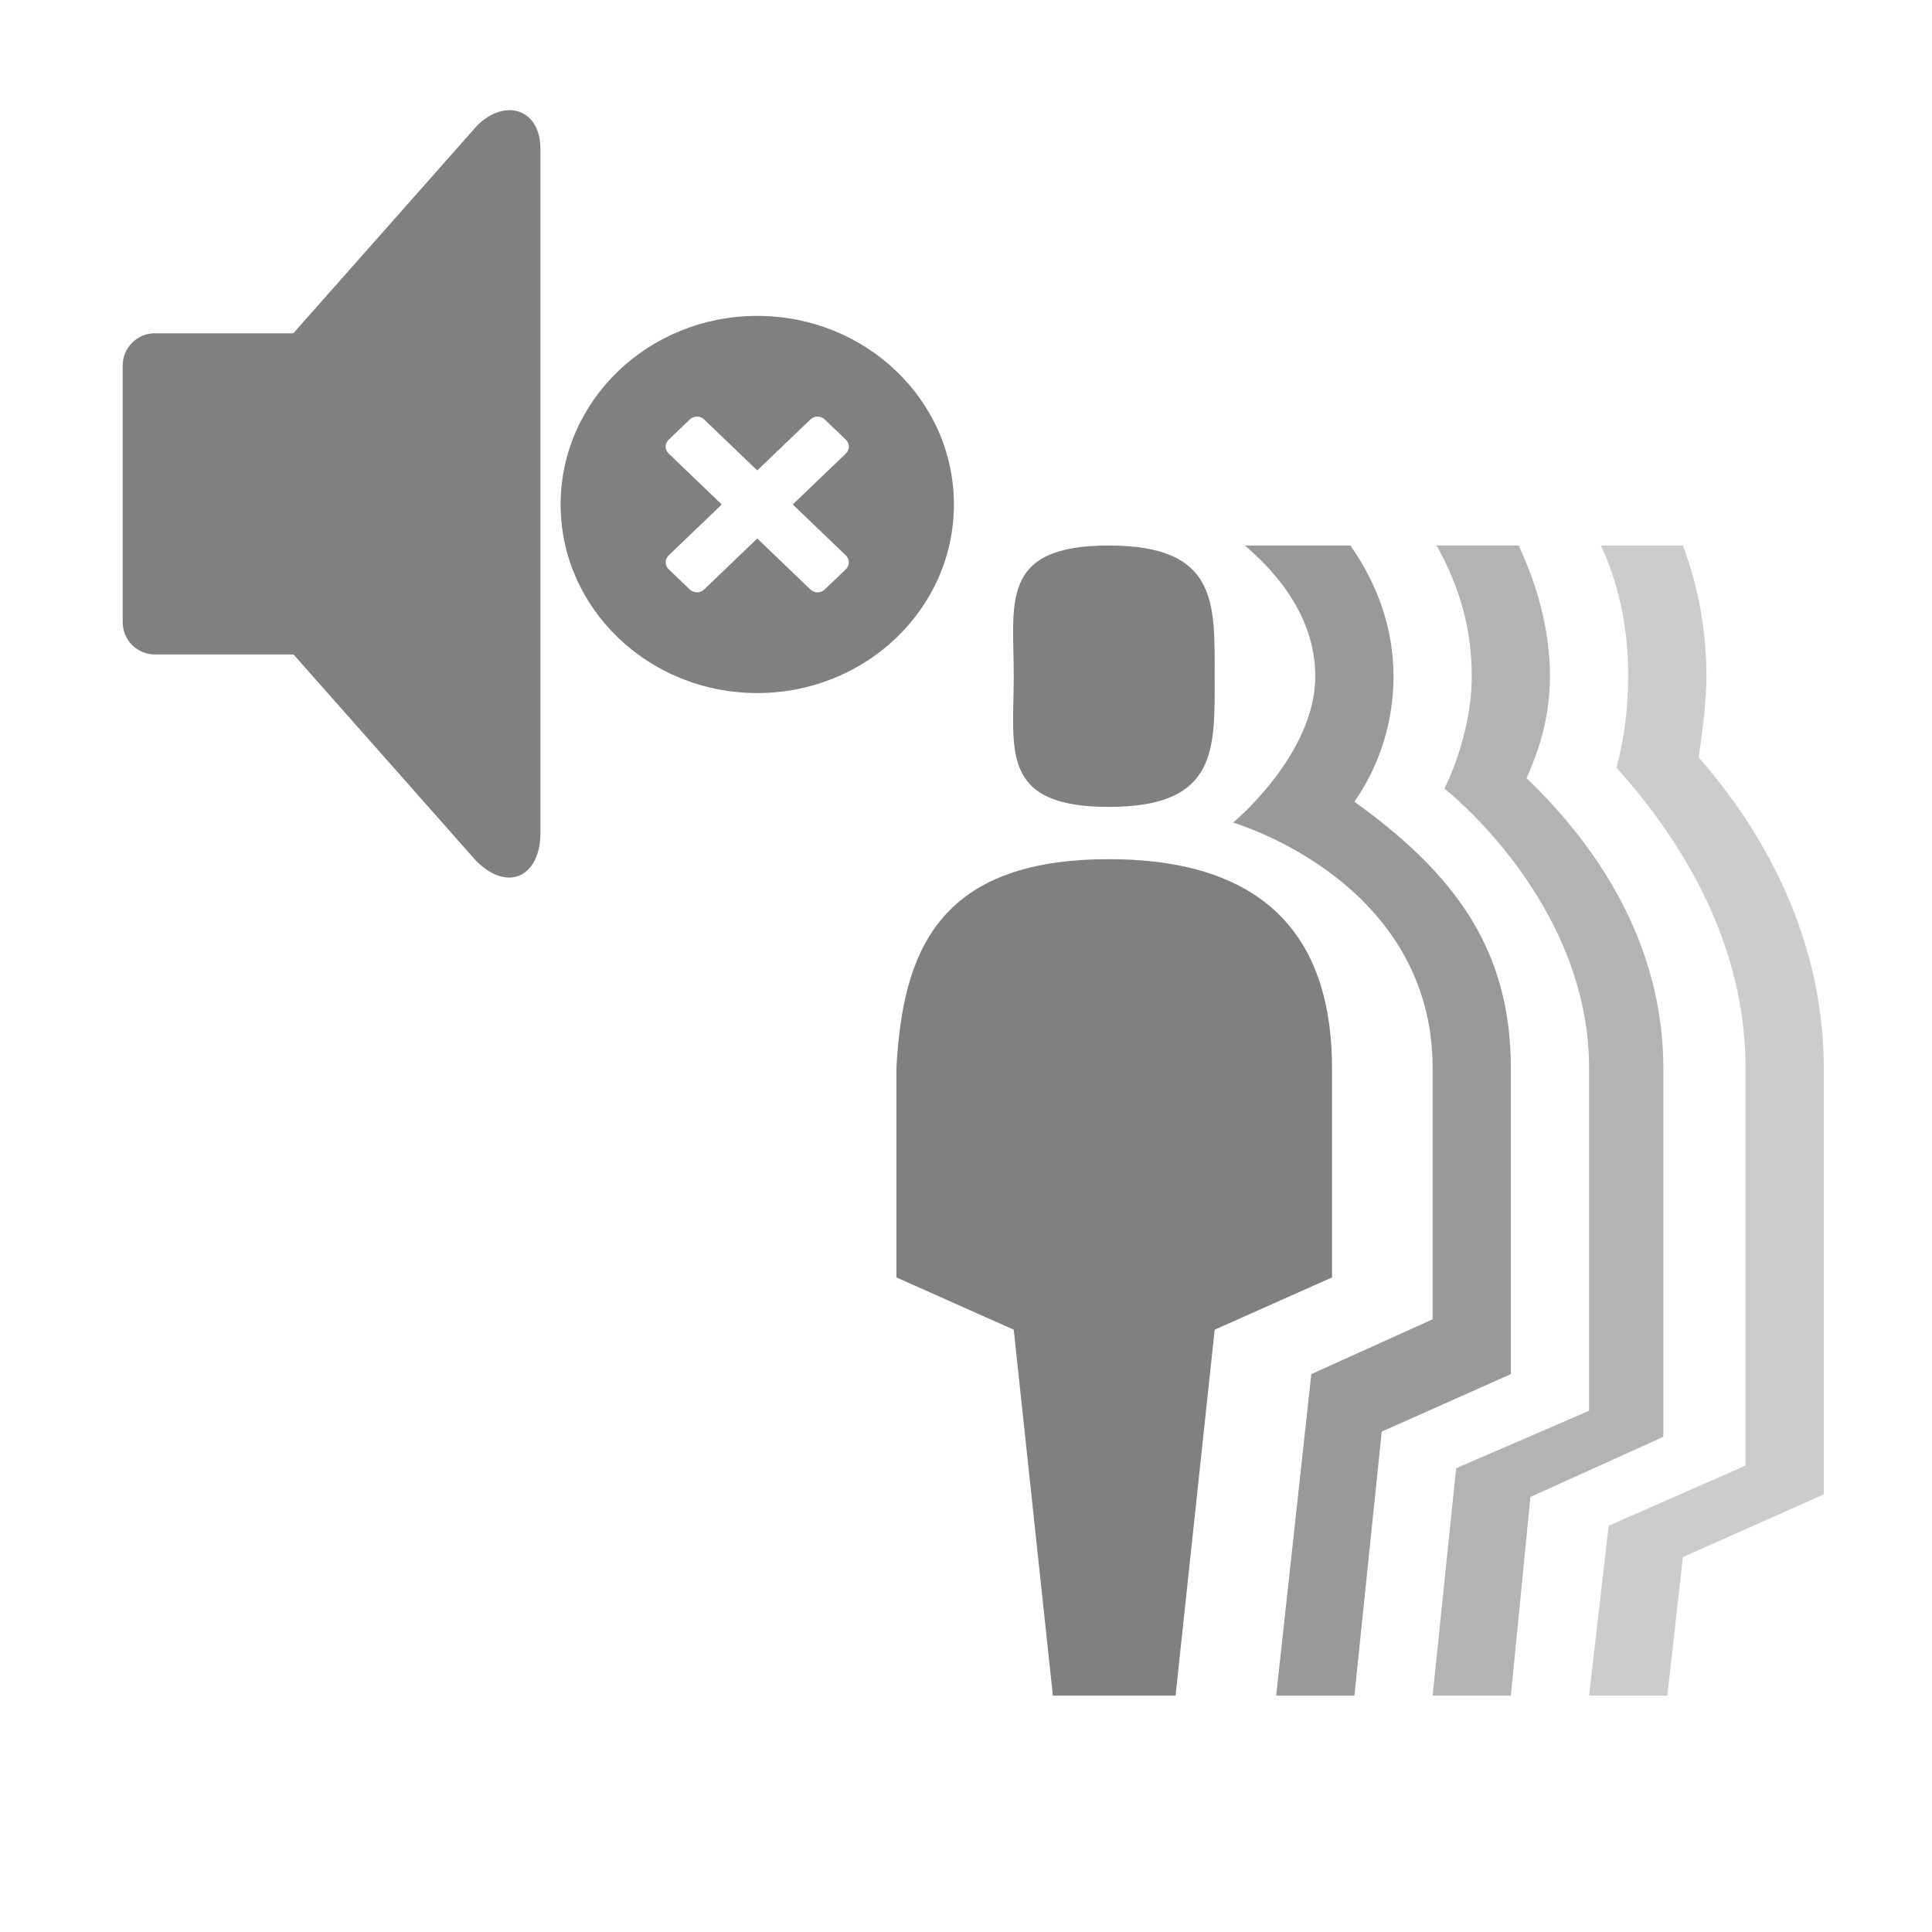
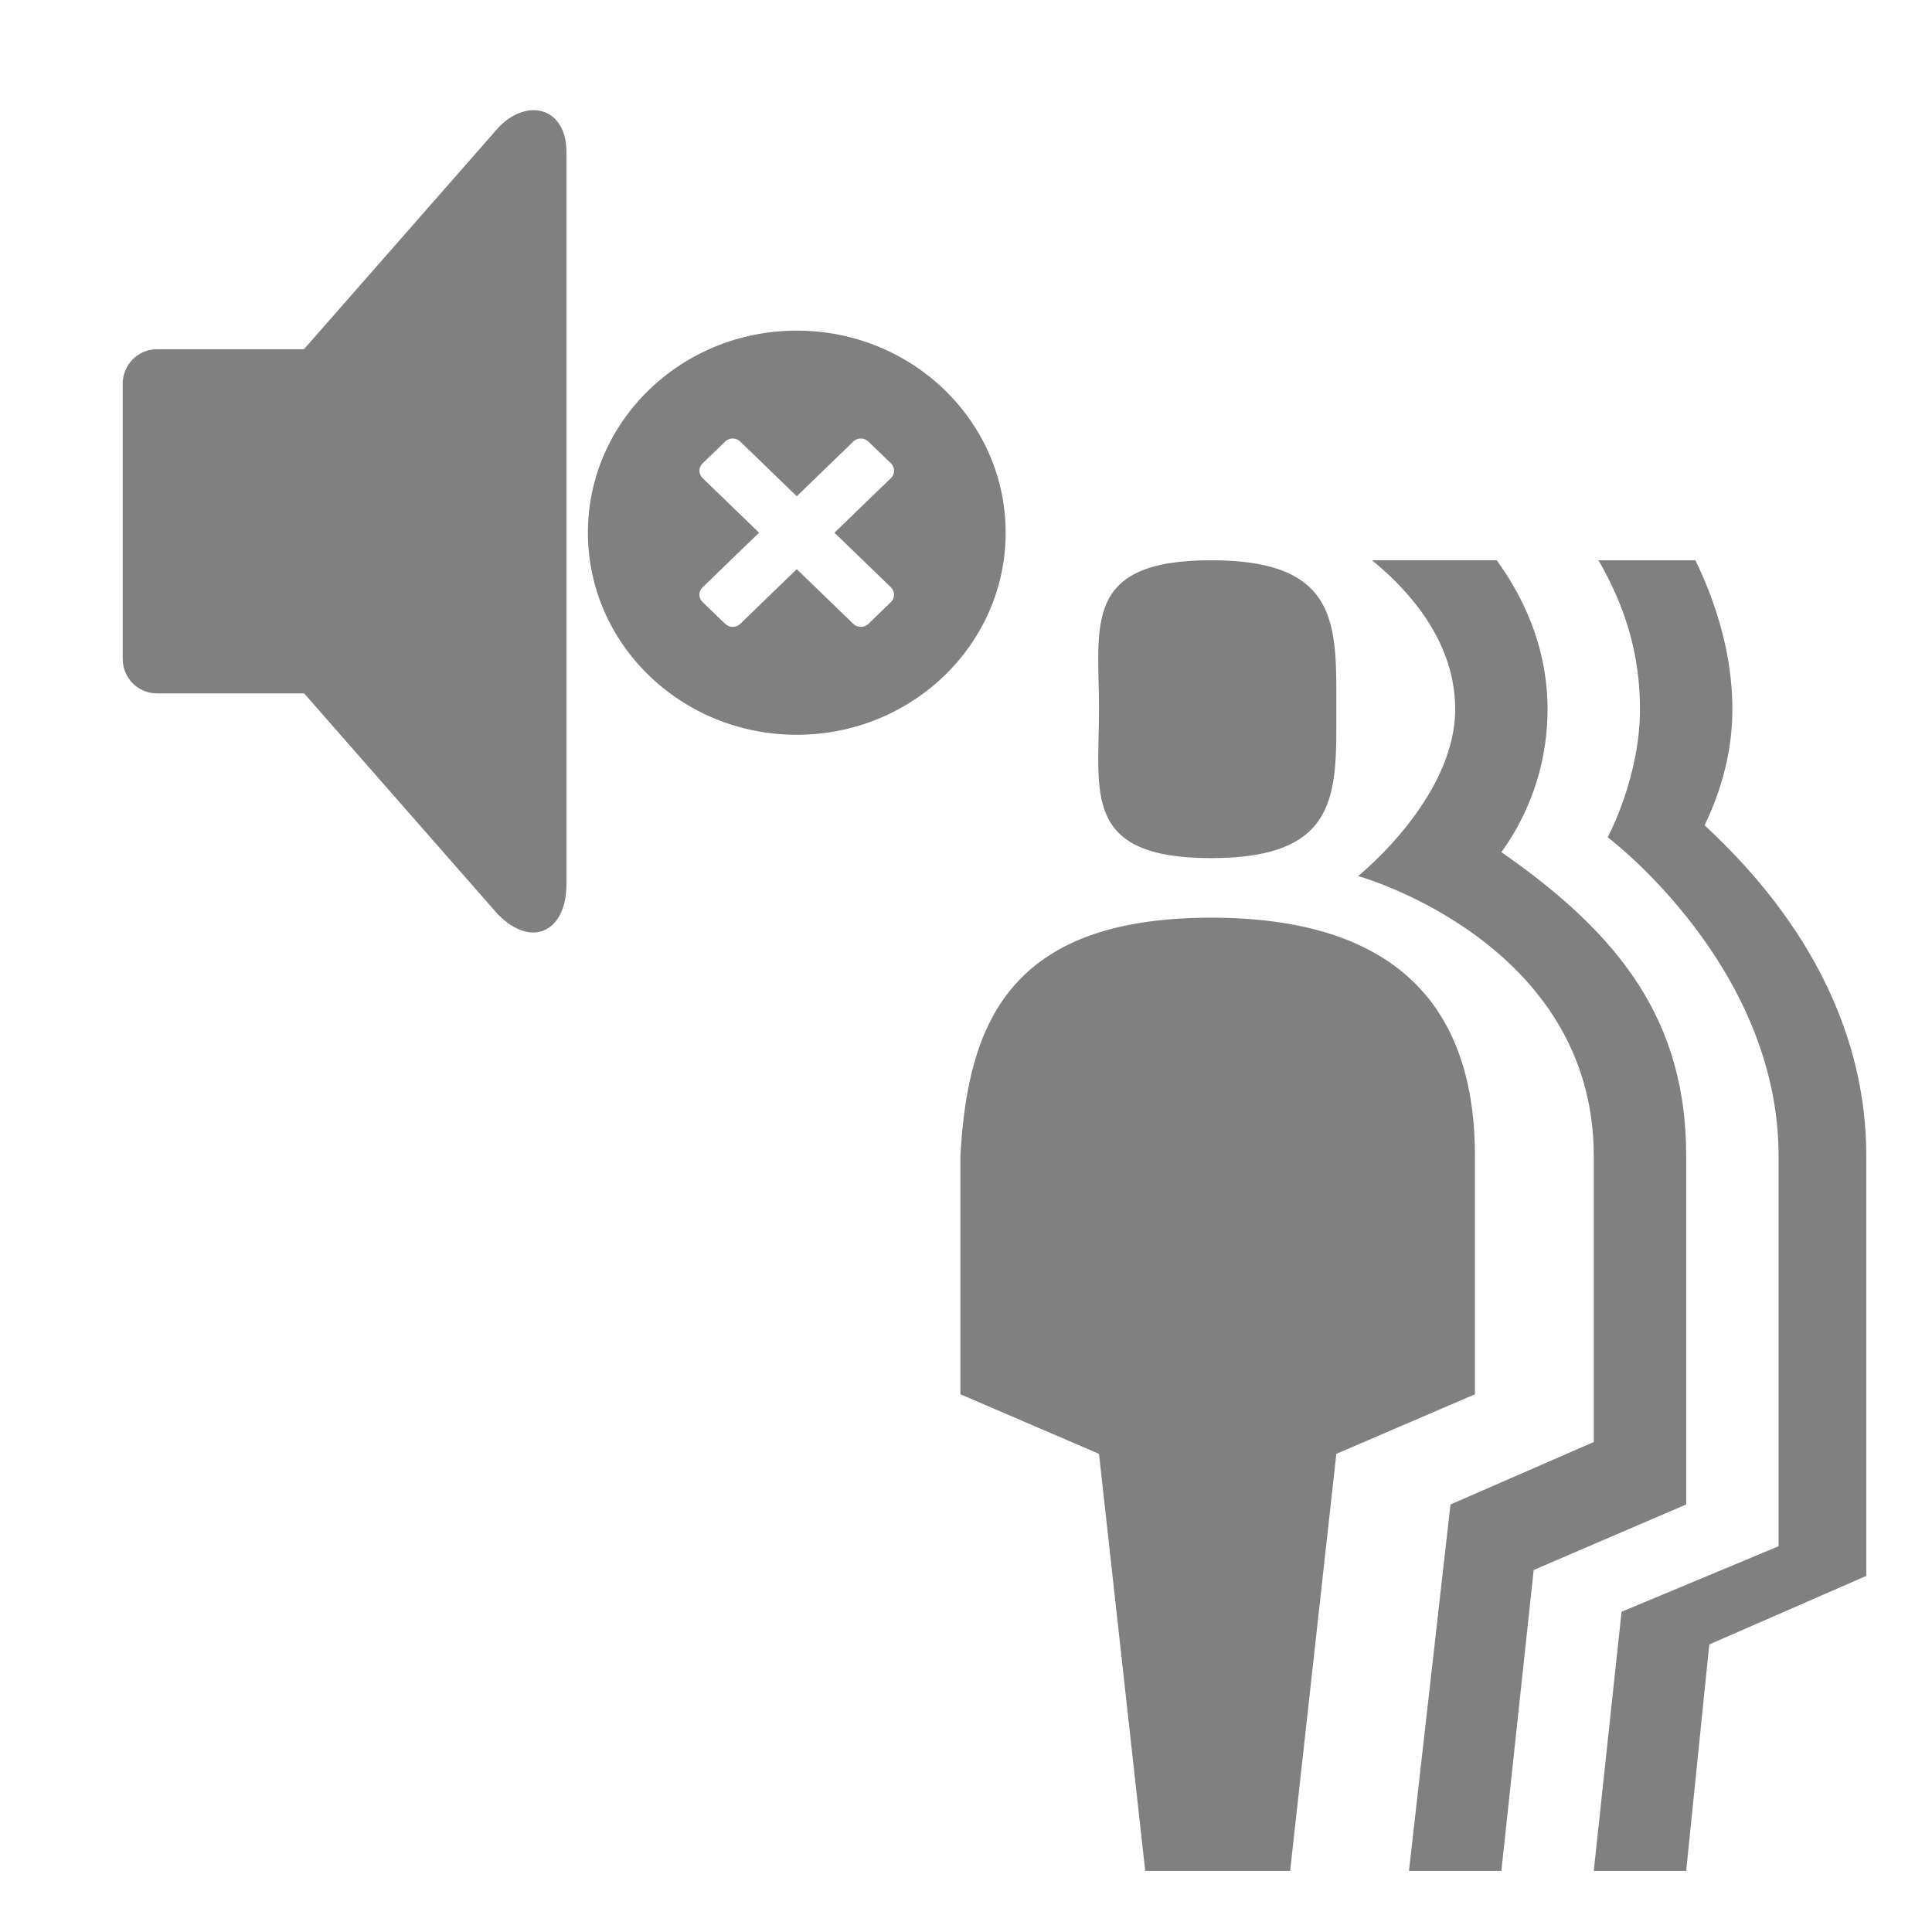
<svg xmlns="http://www.w3.org/2000/svg" version="1.1" viewBox="0 0 252 252" width="416px" height="416px" id="svg857">
  <defs id="defs861" />
-   <g stroke-miterlimit="10" font-weight="none" font-size="none" text-anchor="none" style="font-family:none;mix-blend-mode:normal;fill:none;fill-rule:nonzero;stroke:none;stroke-width:1;stroke-linecap:butt;stroke-linejoin:miter;stroke-miterlimit:10;stroke-dasharray:none;stroke-dashoffset:0" id="g855" transform="matrix(0.971814,0,0,0.6494277,44.00799,64.33475)">
-     <path d="M 0,252 V 0 h 252 v 252 z" id="path840" style="fill:none" />
-     <g id="g853">
-       <g id="surface1">
-         <path d="M 103.511,63 C 88.807,63 90.778,51.454 90.778,36.75 c 0,-14.704 -1.971,-26.25 12.733,-26.25 14.704,0 14.235,11.546 14.235,26.25 0,14.704 0.469,26.25 -14.235,26.25 z" id="path842" style="fill:#808080" />
-         <path d="m 75.028,115.5 v 42 l 15.75,10.5 5.25,73.5 h 16.469 l 5.25,-73.5 15.75,-10.5 v -42 c 0,-23.092 -6.893,-42 -29.985,-42 -23.092,0 -27.659,18.951 -28.483,42 z" id="path844" style="fill:#808080" />
-         <path d="M 157.5,176.921 V 115.5 c 0,-23.625 -7.342,-38.842 -21,-53.546 3.671,-7.875 5.25,-16.796 5.25,-25.204 0,-9.454 -2.092,-18.375 -5.783,-26.25 h -14.171 c 5.783,7.342 9.454,16.283 9.454,26.25 0,15.75 -11.033,29.408 -11.033,29.408 0,0 26.783,11.546 26.783,49.342 v 50.408 L 130.717,176.921 126,241.5 h 10.5 l 3.671,-53.033 z" id="path846" style="fill:#999999" />
-         <path d="m 152.25,36.75 c 0,12.079 -3.671,22.579 -3.671,22.579 0,0 19.421,22.579 19.421,56.171 v 68.783 L 150.158,195.829 147,241.5 h 10.5 l 2.625,-39.908 17.842,-12.079 V 115.5 c 0,-21 -6.296,-40.954 -18.375,-58.283 2.112,-6.809 3.158,-13.638 3.158,-20.467 0,-8.921 -1.579,-17.842 -4.204,-26.25 h -11.013 c 3.138,8.408 4.717,16.796 4.717,26.25 z" id="path848" style="fill:#b3b3b3" />
-         <path d="m 173.25,36.75 c 0,6.296 -0.533,12.592 -1.579,18.375 C 182.704,73.5 189,93.967 189,115.5 v 79.796 L 170.625,207.375 168,241.5 h 10.5 L 180.592,213.671 199.5,201.079 V 115.5 C 199.5,93.454 193.717,71.921 182.704,53.033 183.217,47.783 183.75,42 183.75,36.75 c 0,-8.921 -1.046,-17.842 -3.158,-26.25 h -11.013 c 2.625,8.408 3.671,17.329 3.671,26.25 z" id="path850" style="fill:#cccccc" />
-       </g>
-     </g>
-   </g>
-   <path d="m 53.727,81.173 c 0,2.308 -1.882,4.189 -4.191,4.189 H 20.196 c -2.309,0 -4.191,-1.881 -4.191,-4.189 V 47.661 c 0,-2.308 1.882,-4.189 4.191,-4.189 h 29.339 c 2.309,0 4.191,1.881 4.191,4.189 z" id="path880" style="fill:#808080;stroke-width:4.19" />
-   <path d="M 34.107,80.641 C 33.34,79.983 32.77,78.37 32.77,76.98 V 51.854 c 0,-1.391 0.57,-3.033 1.337,-3.69 L 62.223,16.39 c 3.621,-3.615 8.269,-2.241 8.269,3.062 v 89.146 c 0,5.71 -4.208,7.871 -8.399,3.682 z" id="path882" style="fill:#808080;stroke-width:4.19" />
-   <path d="m 98.773,41.204 c -14.165,0 -25.648,11.012 -25.648,24.596 0,13.584 11.483,24.598 25.648,24.598 14.165,0 25.65,-11.014 25.65,-24.598 0,-13.584 -11.485,-24.596 -25.65,-24.596 z m 11.571,33.031 -2.779,2.663 c -0.508,0.49 -1.341,0.49 -1.85,0 l -6.942,-6.658 -6.94,6.656 c -0.51,0.49 -1.341,0.49 -1.852,-0.004 L 87.202,74.236 c -0.506,-0.491 -0.506,-1.284 0,-1.778 l 6.942,-6.656 -6.94,-6.656 c -0.508,-0.491 -0.508,-1.29 0,-1.776 l 2.779,-2.665 c 0.51,-0.493 1.343,-0.493 1.852,0 l 6.938,6.658 6.942,-6.658 c 0.51,-0.493 1.343,-0.493 1.85,0 l 2.779,2.661 c 0.508,0.49 0.508,1.288 10e-4,1.78 l -6.942,6.656 6.942,6.656 c 0.504,0.493 0.504,1.286 -10e-4,1.778 z" id="path1455" style="fill:#808080;stroke-width:1.96" />
+   <path d="m 56.075,85.955 c 0,2.473 -1.999,4.489 -4.452,4.489 H 20.457 c -2.453,0 -4.452,-2.016 -4.452,-4.489 V 50.044 c 0,-2.473 1.999,-4.489 4.452,-4.489 h 31.166 c 2.453,0 4.452,2.015 4.452,4.489 z" id="path880" style="fill:#808080;stroke-width:4.471" />
+   <path d="m 35.234,85.385 c -0.815,-0.705 -1.42,-2.433 -1.42,-3.923 V 54.537 c 0,-1.49 0.606,-3.25 1.42,-3.955 L 65.1,16.535 c 3.847,-3.874 8.784,-2.402 8.784,3.281 v 95.527 c 0,6.118 -4.47,8.435 -8.922,3.946 z" id="path882" style="fill:#808080;stroke-width:4.471" />
+   <path d="m 103.926,43.125 c -15.047,0 -27.244,11.8 -27.244,26.357 0,14.557 12.198,26.359 27.244,26.359 15.047,0 27.247,-11.802 27.247,-26.359 0,-14.557 -12.2,-26.357 -27.247,-26.357 z m 12.291,35.396 -2.952,2.853 c -0.54,0.525 -1.425,0.525 -1.965,0 l -7.375,-7.134 -7.373,7.132 c -0.542,0.525 -1.425,0.525 -1.967,-0.004 l -2.952,-2.847 c -0.538,-0.527 -0.538,-1.376 0,-1.905 l 7.375,-7.132 -7.373,-7.132 c -0.54,-0.527 -0.54,-1.382 0,-1.903 l 2.952,-2.855 c 0.542,-0.529 1.427,-0.529 1.967,0 l 7.37,7.134 7.375,-7.134 c 0.542,-0.529 1.427,-0.529 1.965,0 l 2.952,2.851 c 0.54,0.525 0.54,1.38 9.7e-4,1.907 l -7.375,7.132 7.375,7.132 c 0.536,0.529 0.536,1.378 -9.7e-4,1.905 z" id="path1455" style="fill:#808080;stroke-width:2.092" />
+   <path d="m 157.965,111.928 c -16.878,0 -14.616,-8.545 -14.616,-19.426 0,-10.882 -2.262,-19.426 14.616,-19.426 16.878,0 16.34,8.545 16.34,19.426 0,10.882 0.538,19.426 -16.34,19.426 z" id="path842-3" style="font-family:none;mix-blend-mode:normal;fill:#808080;fill-rule:nonzero;stroke:none;stroke-width:0.922;stroke-linecap:butt;stroke-linejoin:miter;stroke-miterlimit:10;stroke-dasharray:none;stroke-dashoffset:0" />
+   <path d="m 125.27,150.78 v 31.082 l 18.079,7.771 6.026,54.394 h 18.904 l 6.026,-54.394 18.079,-7.771 v -31.082 c 0,-17.089 -7.913,-31.082 -34.419,-31.082 -26.506,0 -31.749,14.025 -32.695,31.082 z" id="path844-0" style="font-family:none;mix-blend-mode:normal;fill:#808080;fill-rule:nonzero;stroke:none;stroke-width:0.922;stroke-linecap:butt;stroke-linejoin:miter;stroke-miterlimit:10;stroke-dasharray:none;stroke-dashoffset:0" />
+   <path d="m 219.937,196.235 v -45.454 c 0,-17.484 -8.427,-28.745 -24.105,-39.627 4.214,-5.828 6.026,-12.43 6.026,-18.652 0,-6.997 -2.401,-13.598 -6.638,-19.426 h -16.266 c 6.638,5.433 10.852,12.05 10.852,19.426 0,11.656 -12.665,21.764 -12.665,21.764 0,0 30.743,8.545 30.743,36.515 v 37.305 l -18.691,8.15 -5.414,47.792 h 12.053 l 4.214,-39.247 z" id="path846-2" style="font-family:none;mix-blend-mode:normal;fill:#808080;fill-rule:nonzero;stroke:none;stroke-width:0.922;stroke-linecap:butt;stroke-linejoin:miter;stroke-miterlimit:10;stroke-dasharray:none;stroke-dashoffset:0" />
+   <path d="m 213.911,92.501 c 0,8.939 -4.214,16.71 -4.214,16.71 0,0 22.292,16.71 22.292,41.569 v 50.903 l -20.48,8.545 -3.625,33.799 h 12.053 l 3.013,-29.534 20.48,-8.939 v -54.773 c 0,-15.541 -7.227,-30.308 -21.092,-43.132 2.425,-5.039 3.625,-10.093 3.625,-15.146 0,-6.602 -1.813,-13.204 -4.826,-19.426 h -12.641 c 3.602,6.222 5.414,12.43 5.414,19.426 z" id="path848-8" style="font-family:none;mix-blend-mode:normal;fill:#808080;fill-rule:nonzero;stroke:none;stroke-width:0.922;stroke-linecap:butt;stroke-linejoin:miter;stroke-miterlimit:10;stroke-dasharray:none;stroke-dashoffset:0" />
</svg>
